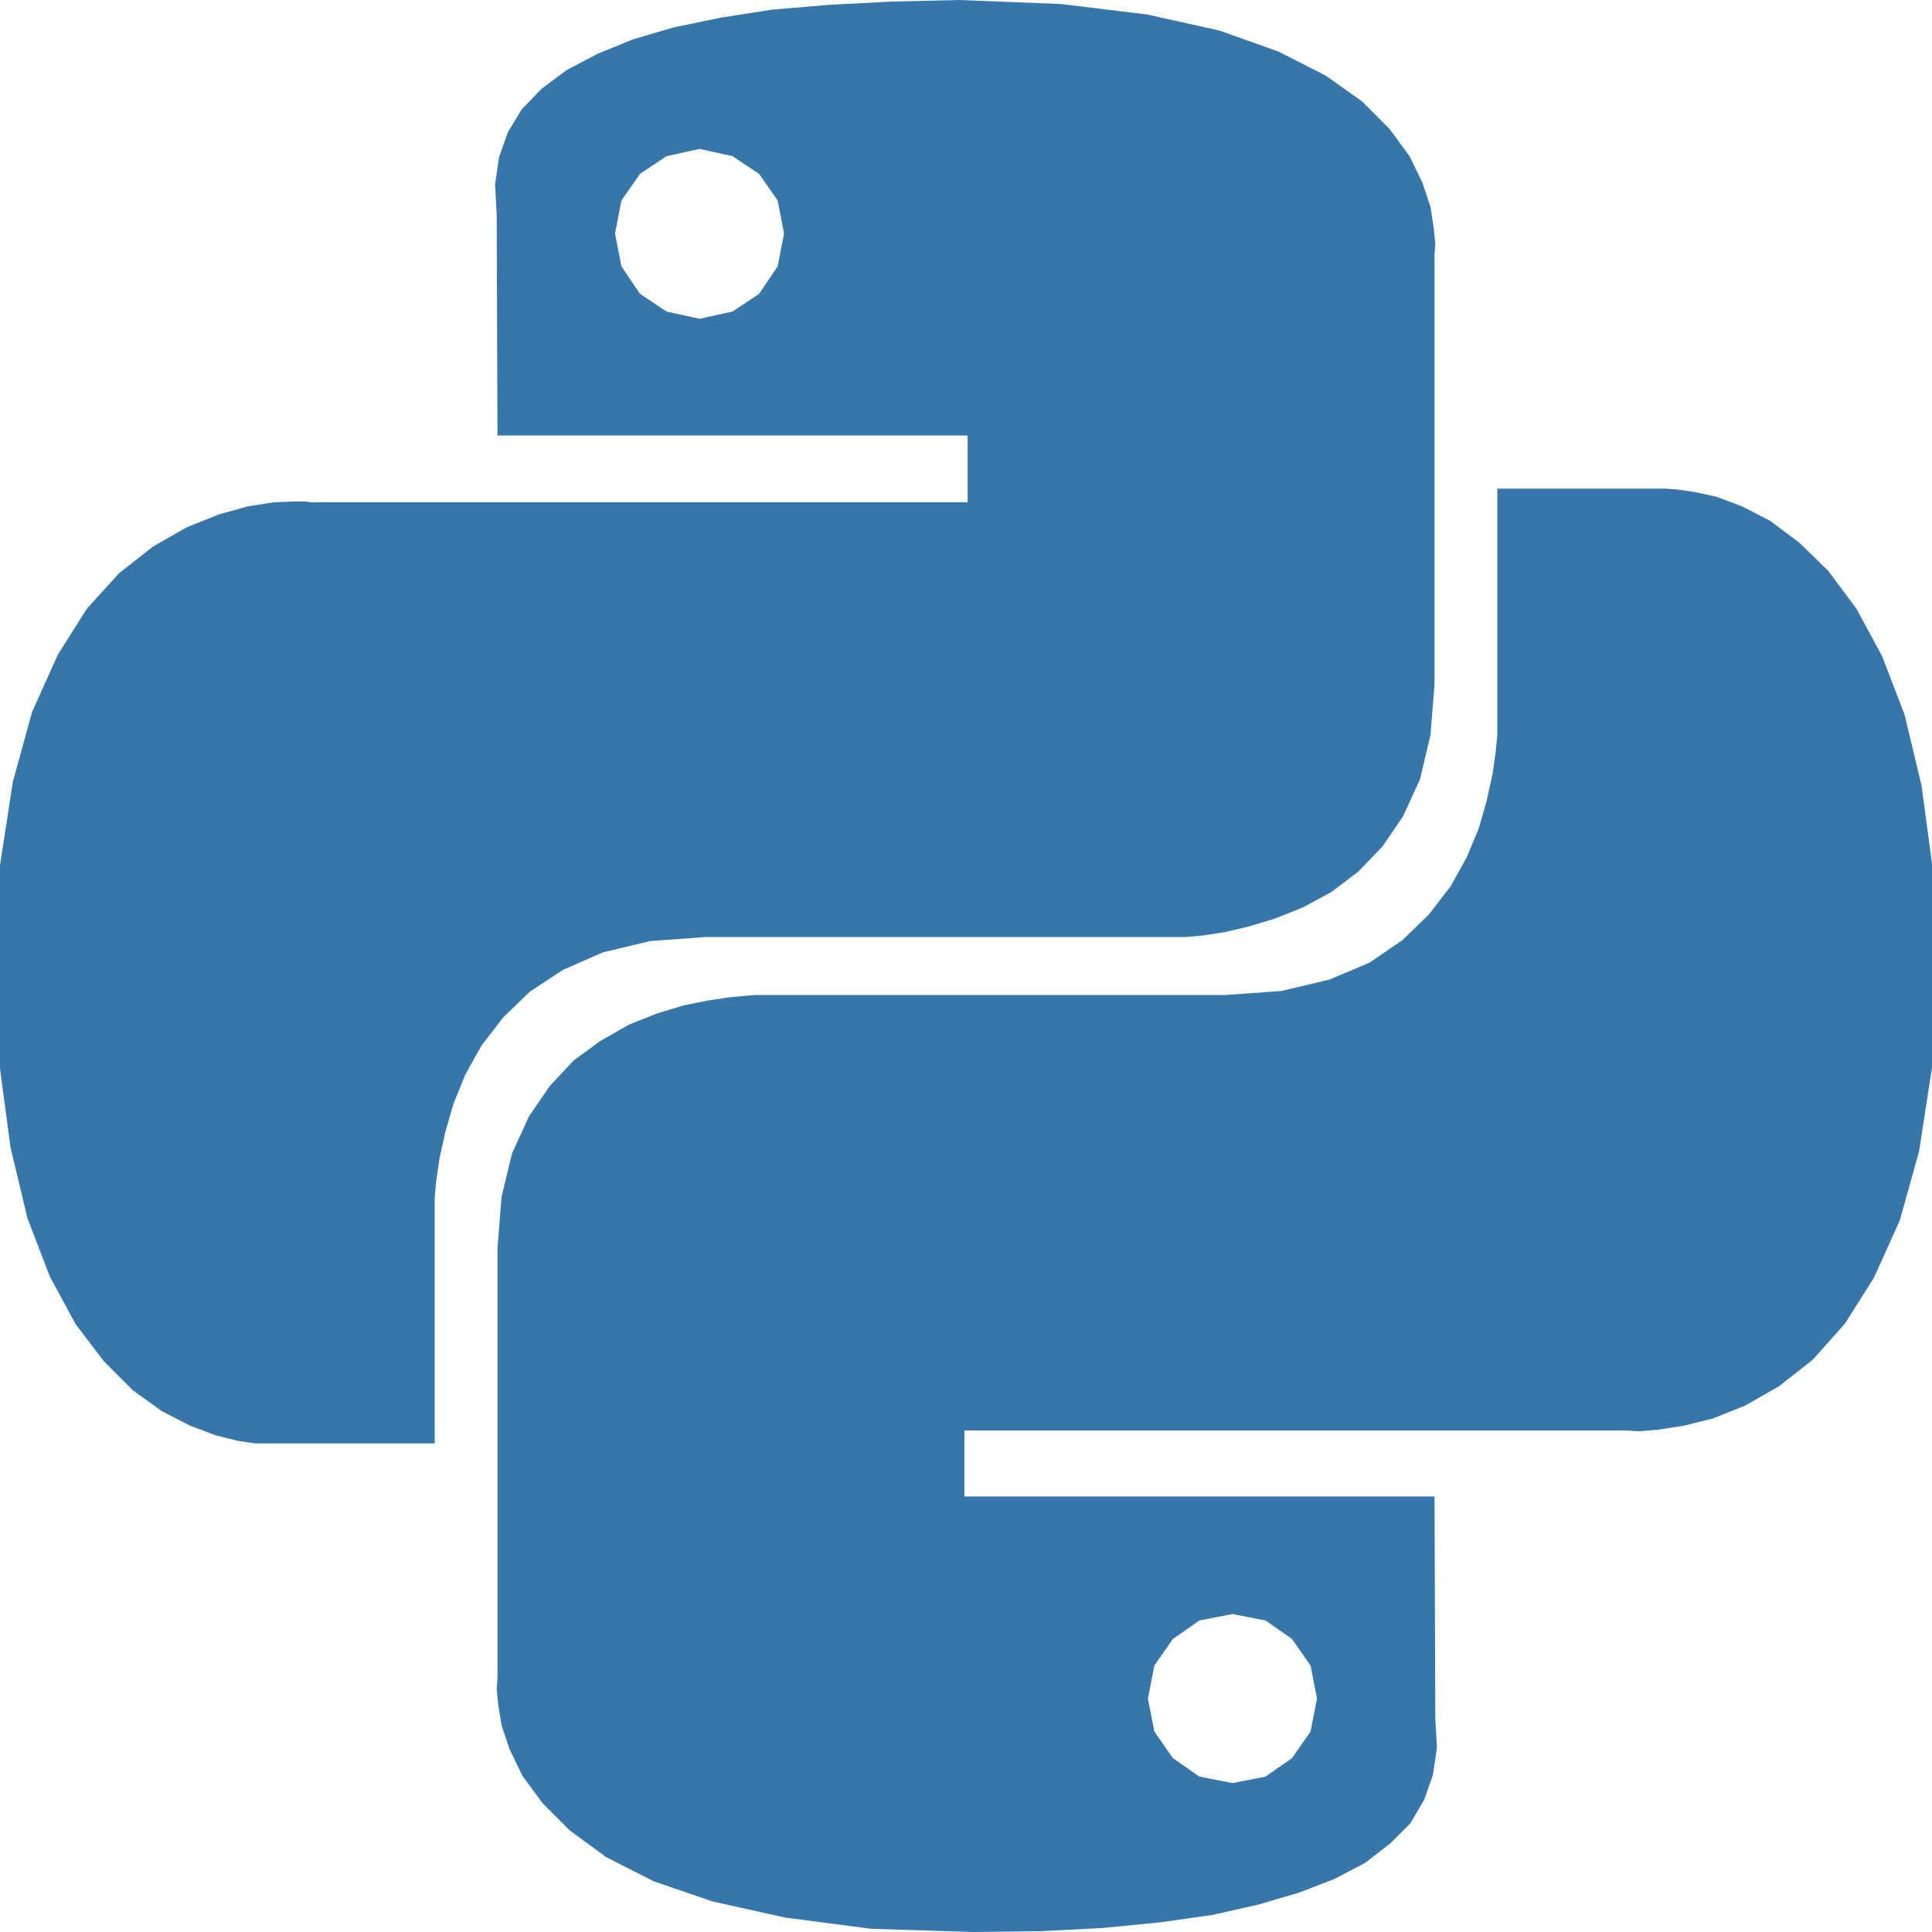
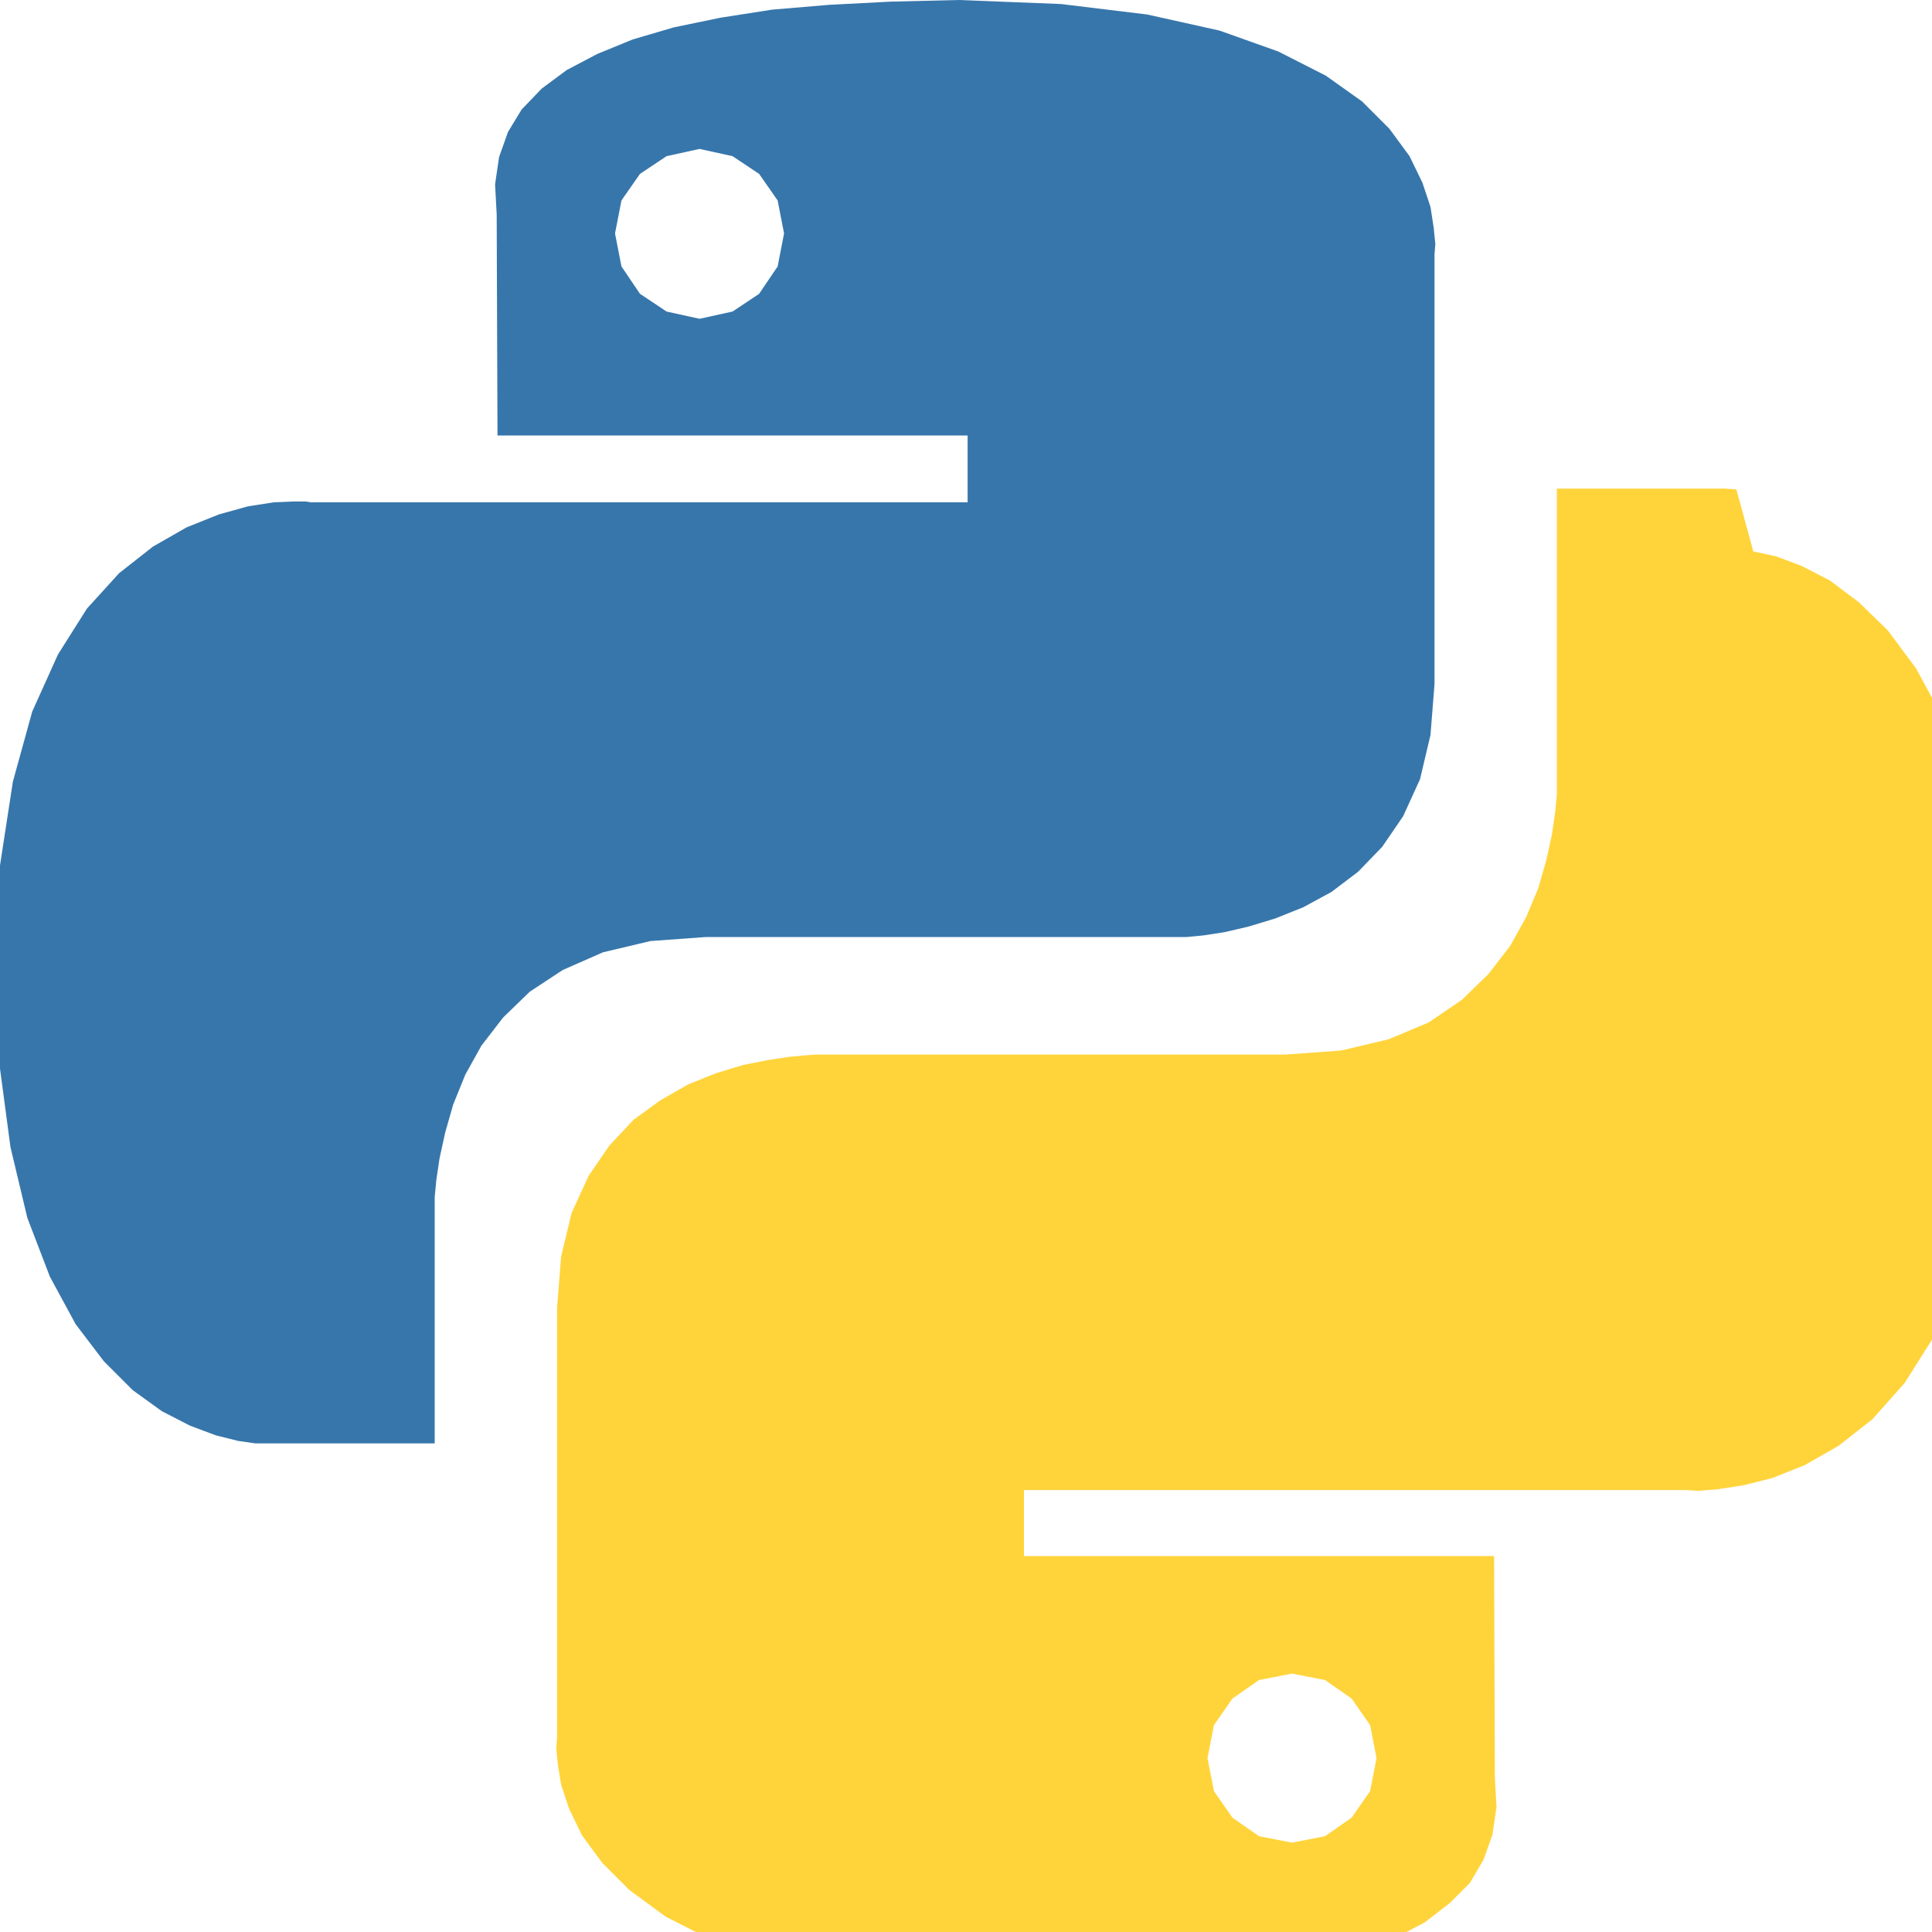
- <svg xmlns="http://www.w3.org/2000/svg" fill="#3776AB" role="img" viewBox="0 0 24 24">
-   <path d="M14.25.18l.9.2.73.26.59.3.45.32.34.34.25.34.16.33.1.3.04.26.02.2-.01.13V8.5l-.05.63-.13.55-.21.46-.26.38-.3.31-.33.25-.35.19-.35.14-.33.1-.3.07-.26.04-.21.02H8.77l-.69.05-.59.14-.5.22-.41.27-.33.32-.27.35-.2.36-.15.37-.1.35-.07.32-.04.27-.02.21v3.06H3.17l-.21-.03-.28-.07-.32-.12-.35-.18-.36-.26-.36-.36-.35-.46-.32-.59-.28-.73-.21-.88-.14-1.05-.05-1.23.06-1.22.16-1.04.24-.87.32-.71.36-.57.4-.44.42-.33.42-.24.4-.16.36-.1.32-.05.24-.01h.16l.06.01h8.16v-.83H6.18l-.01-2.75-.02-.37.05-.34.11-.31.17-.28.25-.26.31-.23.38-.2.44-.18.51-.15.58-.12.64-.1.71-.06.77-.04.84-.02 1.27.05zm-6.3 1.98l-.23.33-.08.41.08.41.23.34.33.22.41.09.41-.09.33-.22.23-.34.08-.41-.08-.41-.23-.33-.33-.22-.41-.09-.41.09zm13.09 3.95l.28.06.32.12.35.18.36.27.36.35.35.47.32.59.28.73.21.88.14 1.04.05 1.23-.06 1.23-.16 1.04-.24.86-.32.71-.36.57-.4.45-.42.33-.42.24-.4.16-.36.09-.32.05-.24.02-.16-.01h-8.22v.82h5.84l.01 2.76.02.36-.05.34-.11.31-.17.29-.25.25-.31.24-.38.2-.44.17-.51.15-.58.13-.64.09-.71.07-.77.04-.84.01-1.27-.04-1.07-.14-.9-.2-.73-.25-.59-.3-.45-.33-.34-.34-.25-.34-.16-.33-.1-.3-.04-.25-.02-.2.01-.13v-5.34l.05-.64.13-.54.21-.46.26-.38.3-.32.33-.24.35-.2.35-.14.33-.1.3-.06.26-.04.21-.02.13-.01h5.84l.69-.05.59-.14.5-.21.41-.28.33-.32.27-.35.2-.36.15-.36.1-.35.07-.32.04-.28.02-.21V6.07h2.09l.14.01zm-6.47 14.25l-.23.33-.08.41.08.41.23.33.33.23.41.08.41-.08.33-.23.23-.33.08-.41-.08-.41-.23-.33-.33-.23-.41-.08-.41.08z" />
+ <svg xmlns="http://www.w3.org/2000/svg" role="img" viewBox="0 0 24 24" aria-labelledby="title">
+   <path fill="#3776AB" d="M14.25.18l.9.2.73.26.59.3.45.32.34.34.25.34.16.33.1.3.04.26.02.2-.01.13V8.5l-.05.63-.13.55-.21.46-.26.38-.3.31-.33.25-.35.19-.35.14-.33.1-.3.07-.26.04-.21.02H8.77l-.69.05-.59.14-.5.22-.41.27-.33.32-.27.35-.2.36-.15.37-.1.35-.07.32-.04.27-.02.21v3.06H3.17l-.21-.03-.28-.07-.32-.12-.35-.18-.36-.26-.36-.36-.35-.46-.32-.59-.28-.73-.21-.88-.14-1.05-.05-1.23.06-1.22.16-1.04.24-.87.32-.71.36-.57.4-.44.42-.33.42-.24.4-.16.36-.1.32-.05.24-.01h.16l.06.01h8.16v-.83H6.18l-.01-2.75-.02-.37.05-.34.11-.31.17-.28.25-.26.31-.23.38-.2.44-.18.51-.15.58-.12.64-.1.71-.06.77-.04.84-.02 1.27.05zm-6.3 1.98l-.23.33-.08.41.08.41.23.34.33.22.41.09.41-.09.33-.22.23-.34.08-.41-.08-.41-.23-.33-.33-.22-.41-.09-.41.09z" />
+   <path fill="#FFD43B" d="M21.78 6.85l.28.06.32.12.35.18.36.27.36.35.35.47.32.59.28.73.21.88.14 1.04.05 1.23-.06 1.23-.16 1.04-.24.86-.32.71-.36.57-.4.45-.42.33-.42.24-.4.16-.36.09-.32.05-.24.02-.16-.01h-8.22v.82h5.84l.01 2.76.02.36-.05.34-.11.31-.17.29-.25.25-.31.24-.38.2-.44.17-.51.15-.58.13-.64.09-.71.07-.77.04-.84.01-1.27-.04-1.07-.14-.9-.2-.73-.25-.59-.3-.45-.33-.34-.34-.25-.34-.16-.33-.1-.3-.04-.25-.02-.2.01-.13v-5.34l.05-.64.13-.54.21-.46.26-.38.3-.32.33-.24.35-.2.35-.14.33-.1.3-.06.26-.04.21-.02.13-.01h5.84l.69-.05.59-.14.5-.21.41-.28.33-.32.27-.35.2-.36.15-.36.1-.35.07-.32.04-.28.02-.21V6.07h2.09l.14.01zm-6.47 14.25l-.23.33-.08.41.08.41.23.33.33.23.41.08.41-.08.33-.23.23-.33.08-.41-.08-.41-.23-.33-.33-.23-.41-.08-.41.08z" />
</svg>
